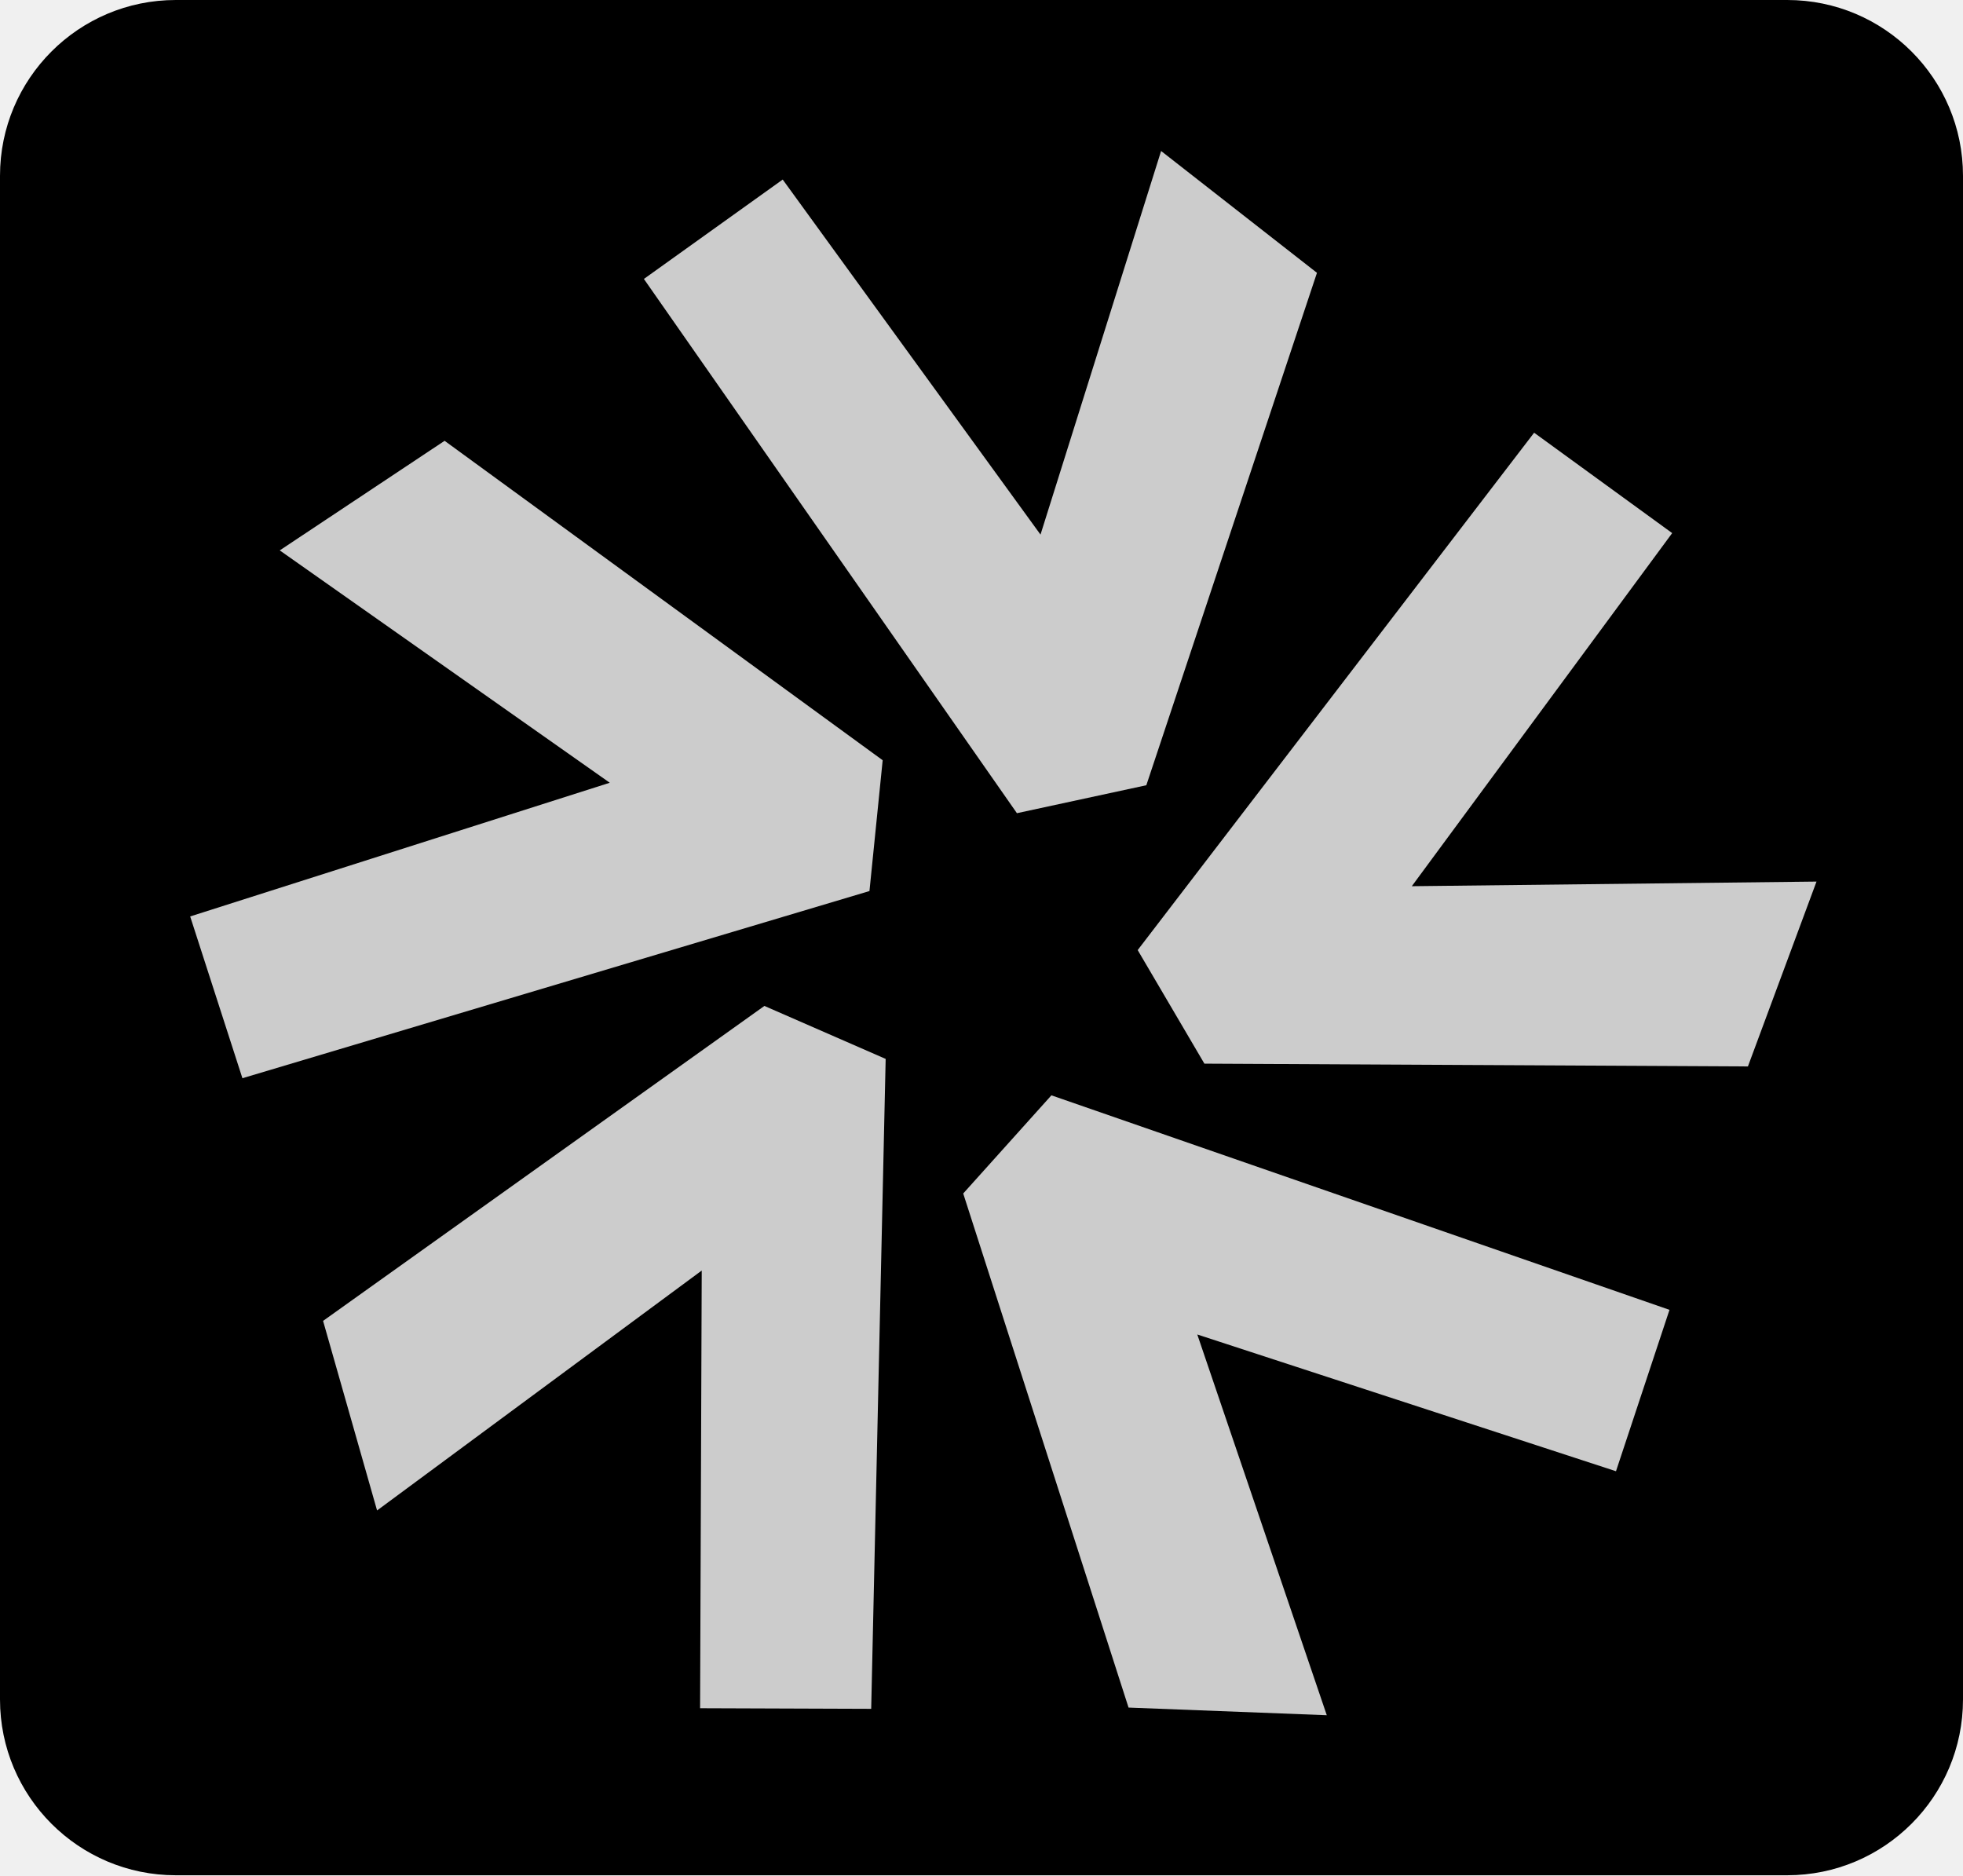
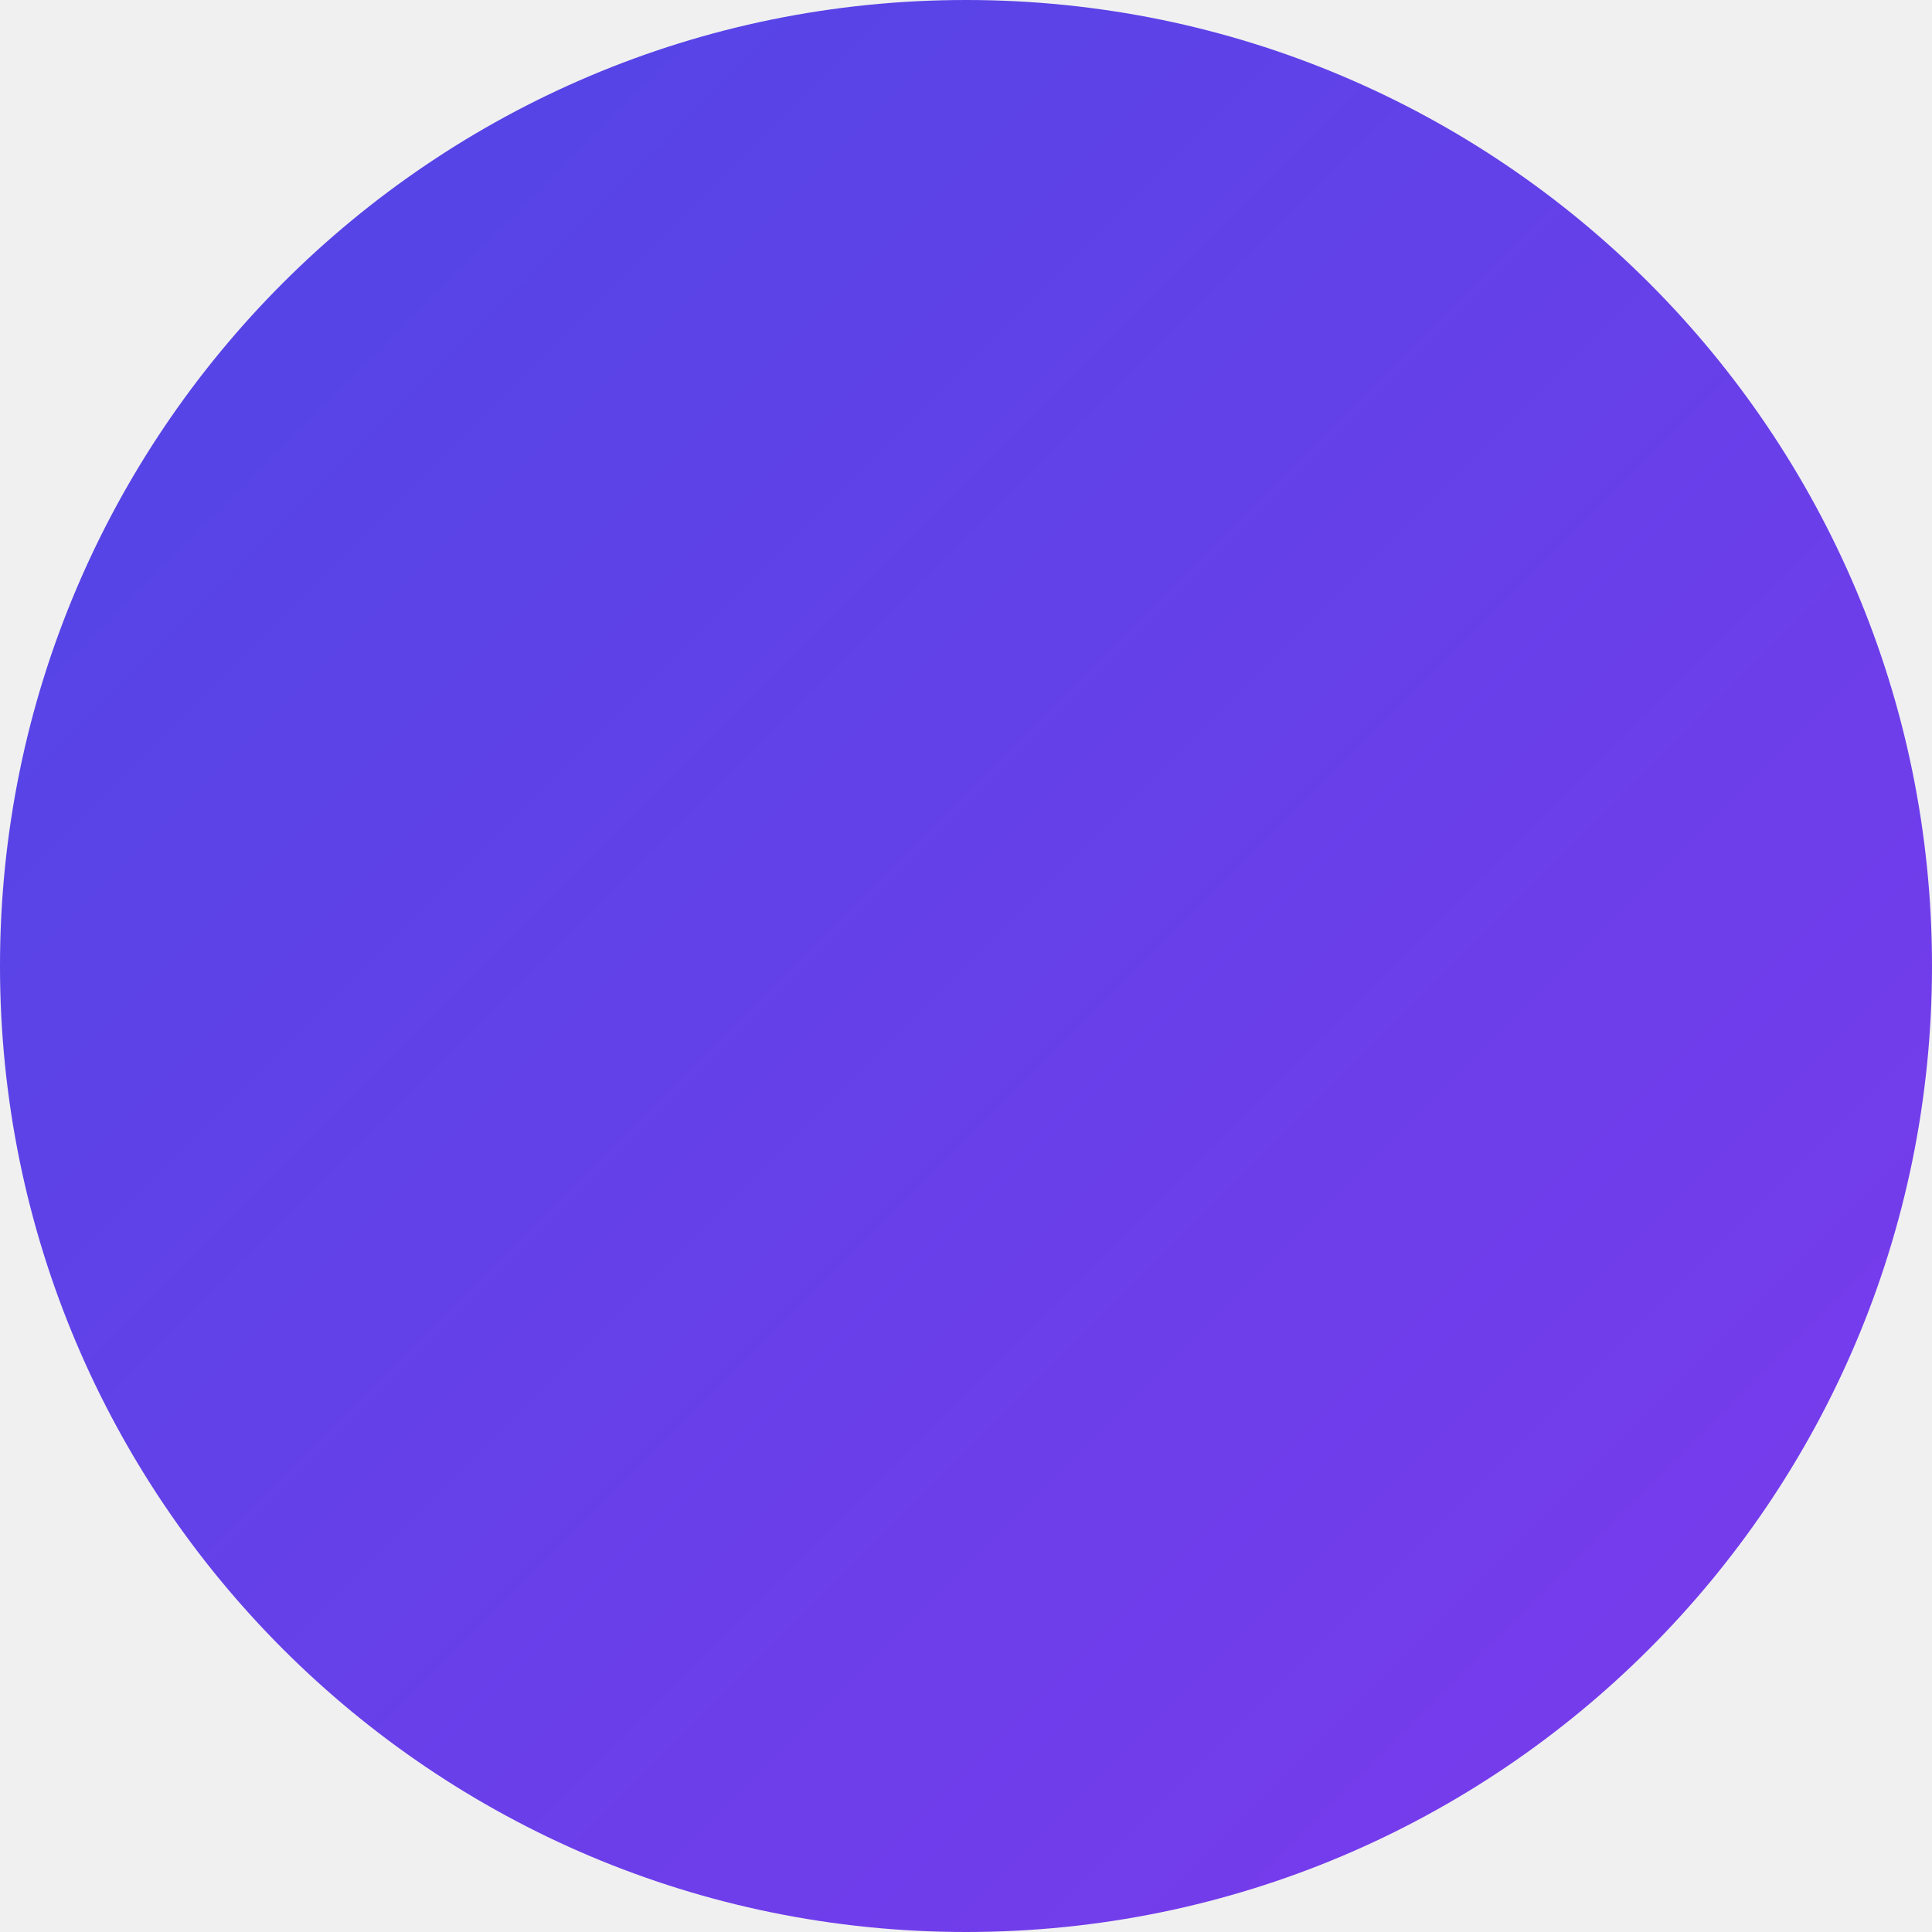
- <svg xmlns="http://www.w3.org/2000/svg" width="67" height="64" viewBox="0 0 67 64" fill="none">
-   <rect width="67" height="64" rx="6" fill="black" />
-   <path d="M40.865 45.544L55.156 50.211L56.982 44.703L35.886 37.382L32.876 40.732L38.519 58.277L45.285 58.538L40.865 45.544Z" fill="white" fill-opacity="0.8" />
-   <path d="M48.187 30.245L57.074 18.194L52.362 14.768L38.831 32.425L41.108 36.301L59.659 36.396L62 30.087L48.187 30.245Z" fill="white" fill-opacity="0.8" />
-   <path d="M35.514 18.245L26.715 6.128L21.977 9.52L34.709 27.753L39.126 26.799L44.95 9.311L39.63 5.153L35.514 18.245Z" fill="white" fill-opacity="0.8" />
-   <path d="M20.816 26.713L6.491 31.277L8.274 36.798L29.676 30.41L30.127 25.946L15.175 15.044L9.548 18.784L20.818 26.718L20.816 26.713Z" fill="white" fill-opacity="0.8" />
-   <path d="M23.951 43.362L23.895 58.299L29.735 58.32L30.229 36.139L26.09 34.331L11.027 45.08L12.87 51.55L23.951 43.362Z" fill="white" fill-opacity="0.8" />
+ <svg xmlns="http://www.w3.org/2000/svg" width="64" height="64" viewBox="0 0 64 64" fill="none">
+   <circle cx="32" cy="32" r="32" fill="url(#grad)" />
+   <defs>
+     <linearGradient id="grad" x1="0" y1="0" x2="64" y2="64" gradientUnits="userSpaceOnUse">
+       <stop offset="0%" stop-color="#4f46e5" />
+       <stop offset="100%" stop-color="#7c3aed" />
+     </linearGradient>
+   </defs>
</svg>
